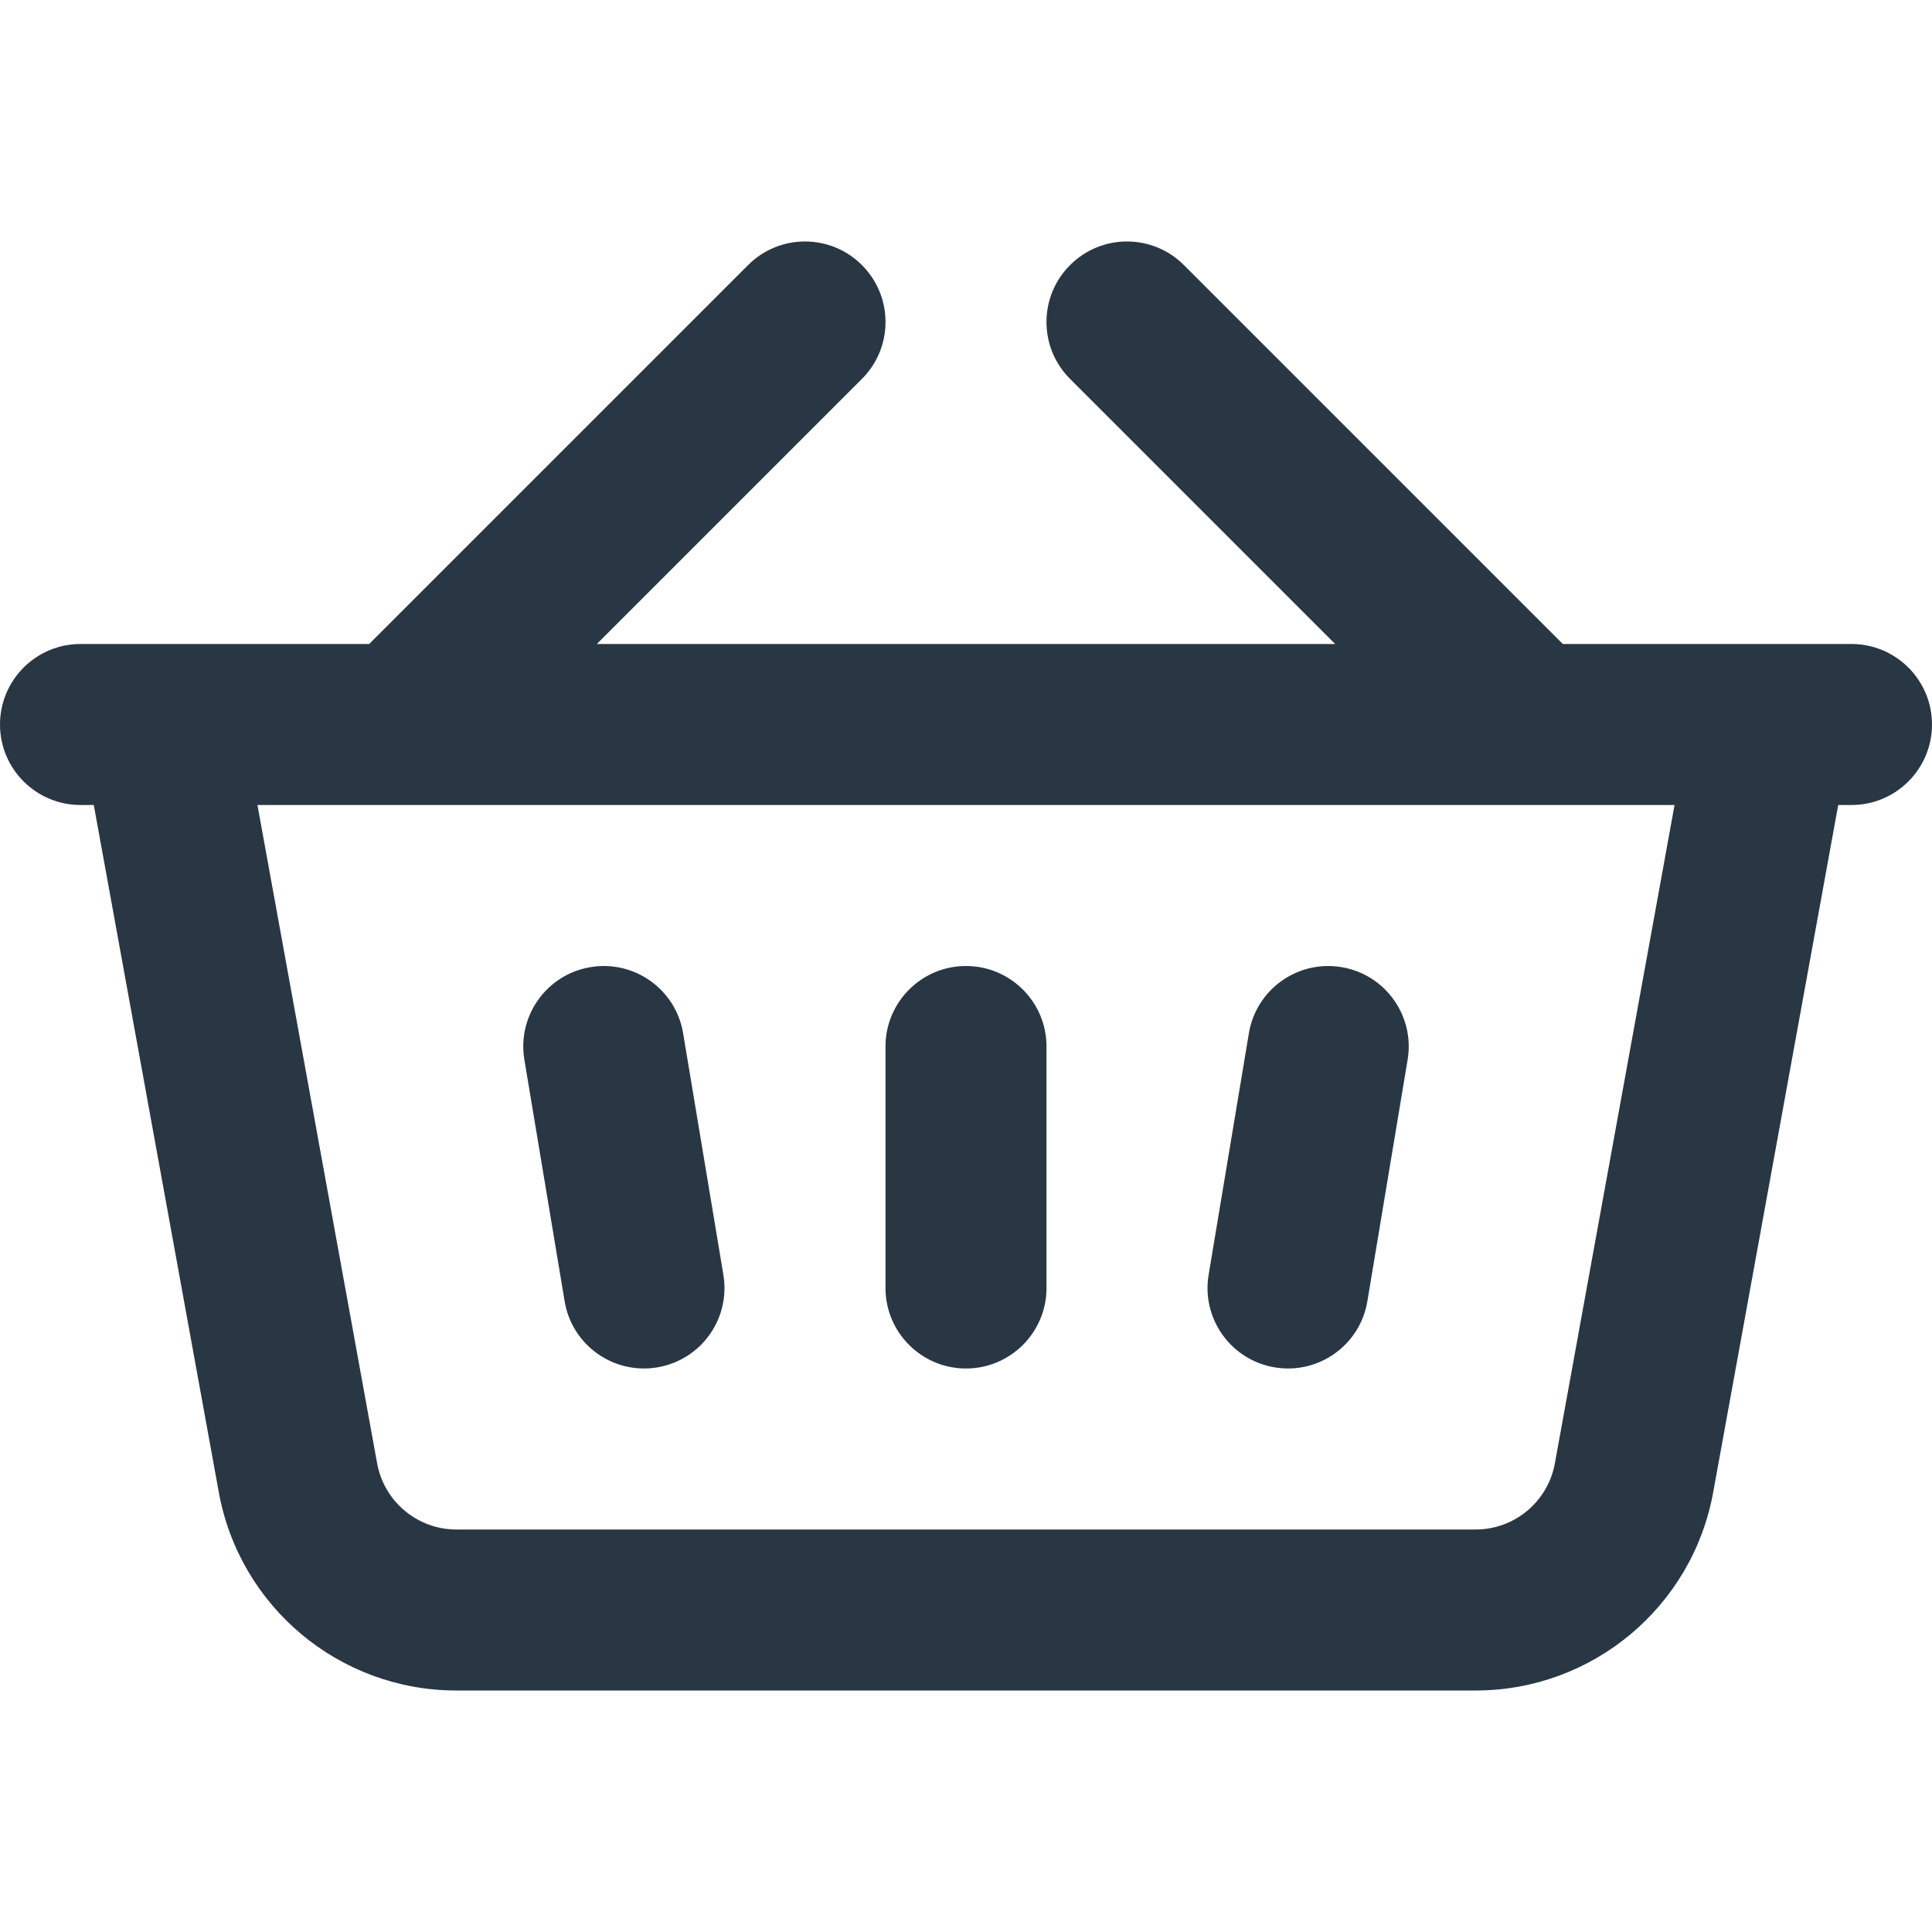
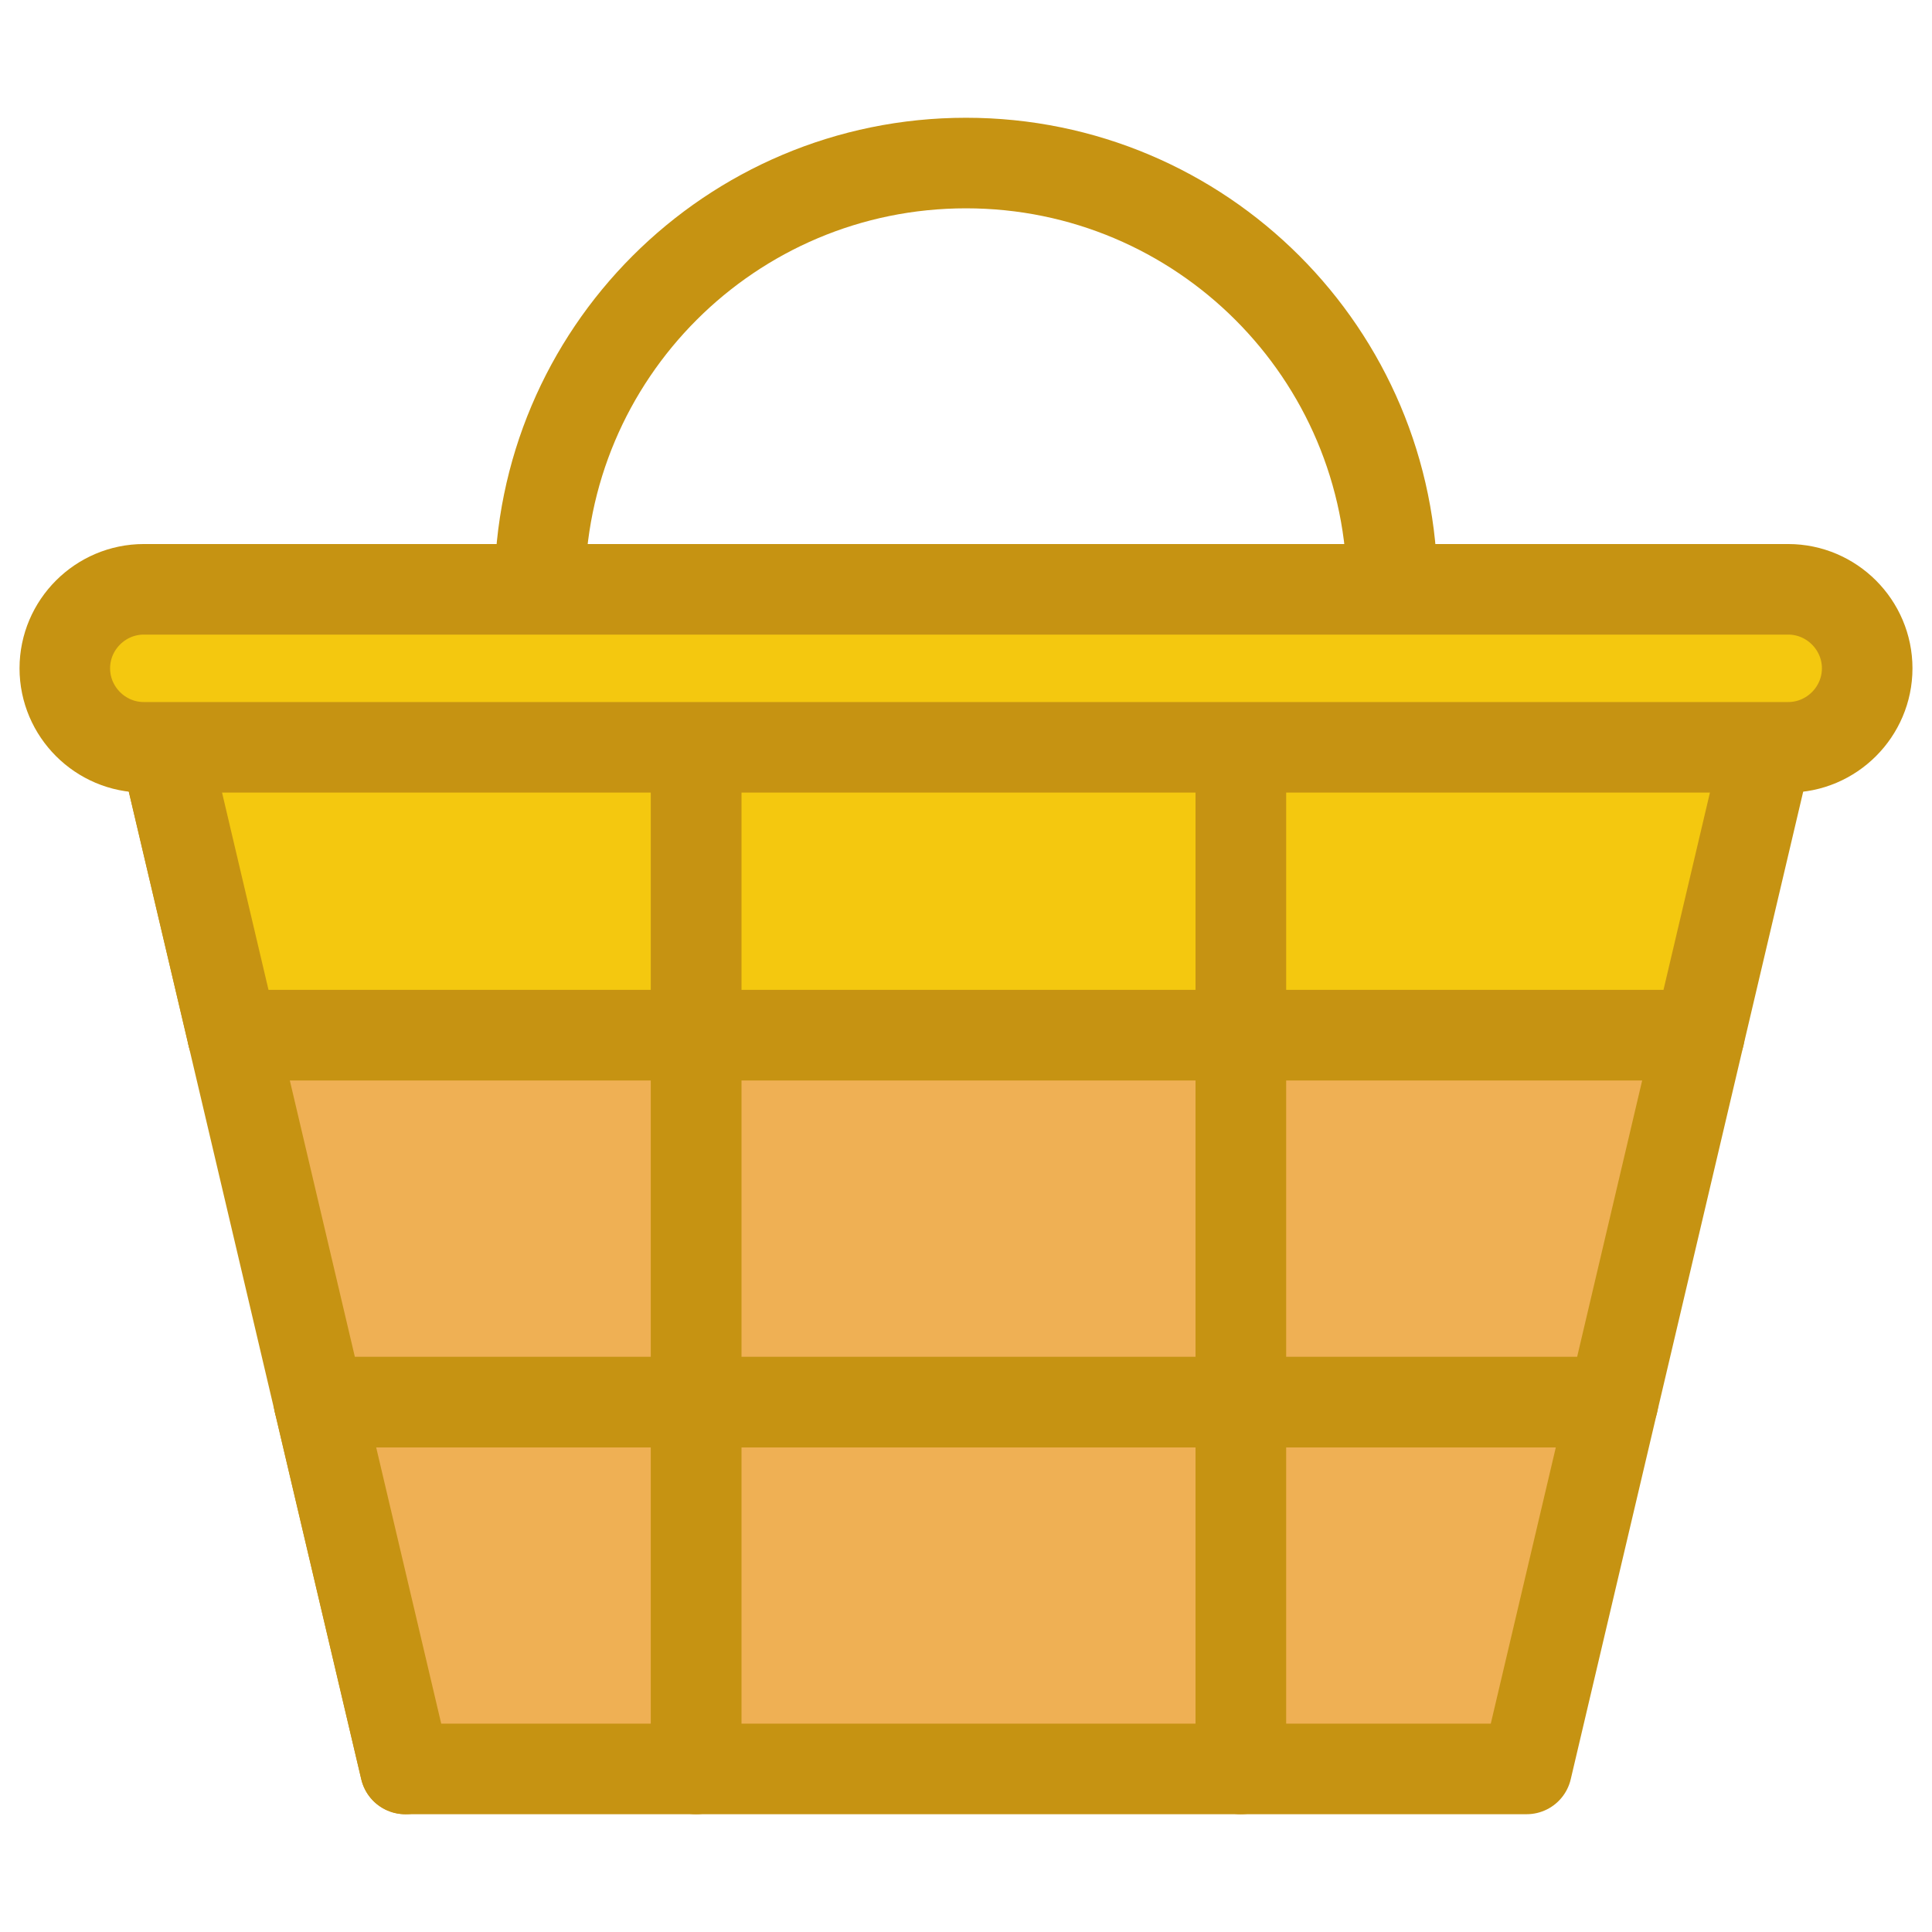
- <svg xmlns="http://www.w3.org/2000/svg" width="24" height="24" viewBox="0 0 24 24" fill="none">
-   <path fill-rule="evenodd" clip-rule="evenodd" d="M10.707 3.293C11.098 3.683 11.098 4.317 10.707 4.707L7.414 8H16.586L13.293 4.707C12.902 4.317 12.902 3.683 13.293 3.293C13.683 2.902 14.317 2.902 14.707 3.293L19.414 8H23C23.552 8 24 8.448 24 9C24 9.552 23.552 10 23 10H22.835L21.282 18.537C21.023 19.963 19.781 21 18.331 21H5.669C4.219 21 2.977 19.963 2.718 18.537L1.165 10H1C0.448 10 0 9.552 0 9C0 8.448 0.448 8 1 8H4.586L9.293 3.293C9.683 2.902 10.317 2.902 10.707 3.293ZM3.198 10L4.685 18.179C4.772 18.654 5.186 19 5.669 19H18.331C18.814 19 19.228 18.654 19.315 18.179L20.802 10H3.198ZM7.336 12.014C7.88 11.923 8.396 12.291 8.486 12.836L8.986 15.836C9.077 16.38 8.709 16.896 8.164 16.986C7.62 17.077 7.104 16.709 7.014 16.164L6.514 13.164C6.423 12.62 6.791 12.104 7.336 12.014ZM16.664 12.014C17.209 12.104 17.577 12.62 17.486 13.164L16.986 16.164C16.896 16.709 16.38 17.077 15.836 16.986C15.291 16.896 14.923 16.38 15.014 15.836L15.514 12.836C15.604 12.291 16.12 11.923 16.664 12.014ZM12 12C12.552 12 13 12.448 13 13V16C13 16.552 12.552 17 12 17C11.448 17 11 16.552 11 16V13C11 12.448 11.448 12 12 12Z" fill="#293644" />
+ <svg xmlns="http://www.w3.org/2000/svg" version="1.1" id="Layer_1" x="0px" y="0px" viewBox="0 0 64 64" enable-background="new 0 0 64 64" xml:space="preserve">
+   <g>
+     <circle fill="none" stroke="#c69312" stroke-width="3" stroke-linecap="round" stroke-linejoin="round" stroke-miterlimit="10" cx="32" cy="19.521" r="14.12" />
+     <polygon fill="#f4c80f" stroke="#c69312" stroke-width="3" stroke-linecap="round" stroke-linejoin="round" stroke-miterlimit="10" points="   5.009,22.833 5.009,22.138 4.846,22.138 7.707,34.292 7.707,34.292  " />
+     <polygon fill="#f4c80f" stroke="#c69312" stroke-width="3" stroke-linecap="round" stroke-linejoin="round" stroke-miterlimit="10" points="   41.106,34.292 41.106,22.138 32,22.138 23.058,22.138 23.058,34.292  " />
+     <polygon fill="#efb054" stroke="#c69312" stroke-width="3" stroke-linecap="round" stroke-linejoin="round" stroke-miterlimit="10" points="   10.567,46.445 13.428,58.598 10.567,46.445  " />
+     <polygon fill="#efb054" stroke="#c69312" stroke-width="3" stroke-linecap="round" stroke-linejoin="round" stroke-miterlimit="10" points="   23.058,46.445 23.058,58.598 32,58.598 41.106,58.598 41.106,46.445  " />
+     <polygon fill="#f4c80f" stroke="#c69312" stroke-width="3" stroke-linecap="round" stroke-linejoin="round" stroke-miterlimit="10" points="   7.707,34.292 23.058,34.292 23.058,22.138 5.009,22.138 5.009,22.833  " />
+     <polygon fill="#efb054" stroke="#c69312" stroke-width="3" stroke-linecap="round" stroke-linejoin="round" stroke-miterlimit="10" points="   10.567,46.445 13.428,58.598 23.058,58.598 23.058,46.445  " />
+     <polygon fill="#f4c80f" stroke="#c69312" stroke-width="3" stroke-linecap="round" stroke-linejoin="round" stroke-miterlimit="10" points="   41.106,22.138 41.106,34.292 56.293,34.292 59.154,22.138  " />
+     <polygon fill="#efb054" stroke="#c69312" stroke-width="3" stroke-linecap="round" stroke-linejoin="round" stroke-miterlimit="10" points="   41.106,58.598 50.572,58.598 53.433,46.445 41.106,46.445  " />
+     <rect x="9.137" y="34.126" fill="#efb054" stroke="#c69312" stroke-width="3" stroke-linecap="round" stroke-linejoin="round" stroke-miterlimit="10" width="0" height="12.485" />
+     <rect x="23.058" y="34.292" fill="#efb054" stroke="#c69312" stroke-width="3" stroke-linecap="round" stroke-linejoin="round" stroke-miterlimit="10" width="18.048" height="12.153" />
+     <polygon fill="#efb054" stroke="#c69312" stroke-width="3" stroke-linecap="round" stroke-linejoin="round" stroke-miterlimit="10" points="   7.707,34.292 10.567,46.445 23.058,46.445 23.058,34.292  " />
+     <polygon fill="#efb054" stroke="#c69312" stroke-width="3" stroke-linecap="round" stroke-linejoin="round" stroke-miterlimit="10" points="   41.106,46.445 53.433,46.445 56.293,34.292 41.106,34.292  " />
+     <path fill="#f4c80f" stroke="#c69312" stroke-width="3" stroke-linecap="round" stroke-linejoin="round" stroke-miterlimit="10" d="   M59.236,24.756H4.764c-1.44,0-2.617-1.178-2.617-2.617v0c0-1.44,1.178-2.617,2.617-2.617h54.472c1.44,0,2.617,1.178,2.617,2.617v0   C61.853,23.578,60.675,24.756,59.236,24.756z" />
+   </g>
</svg>
